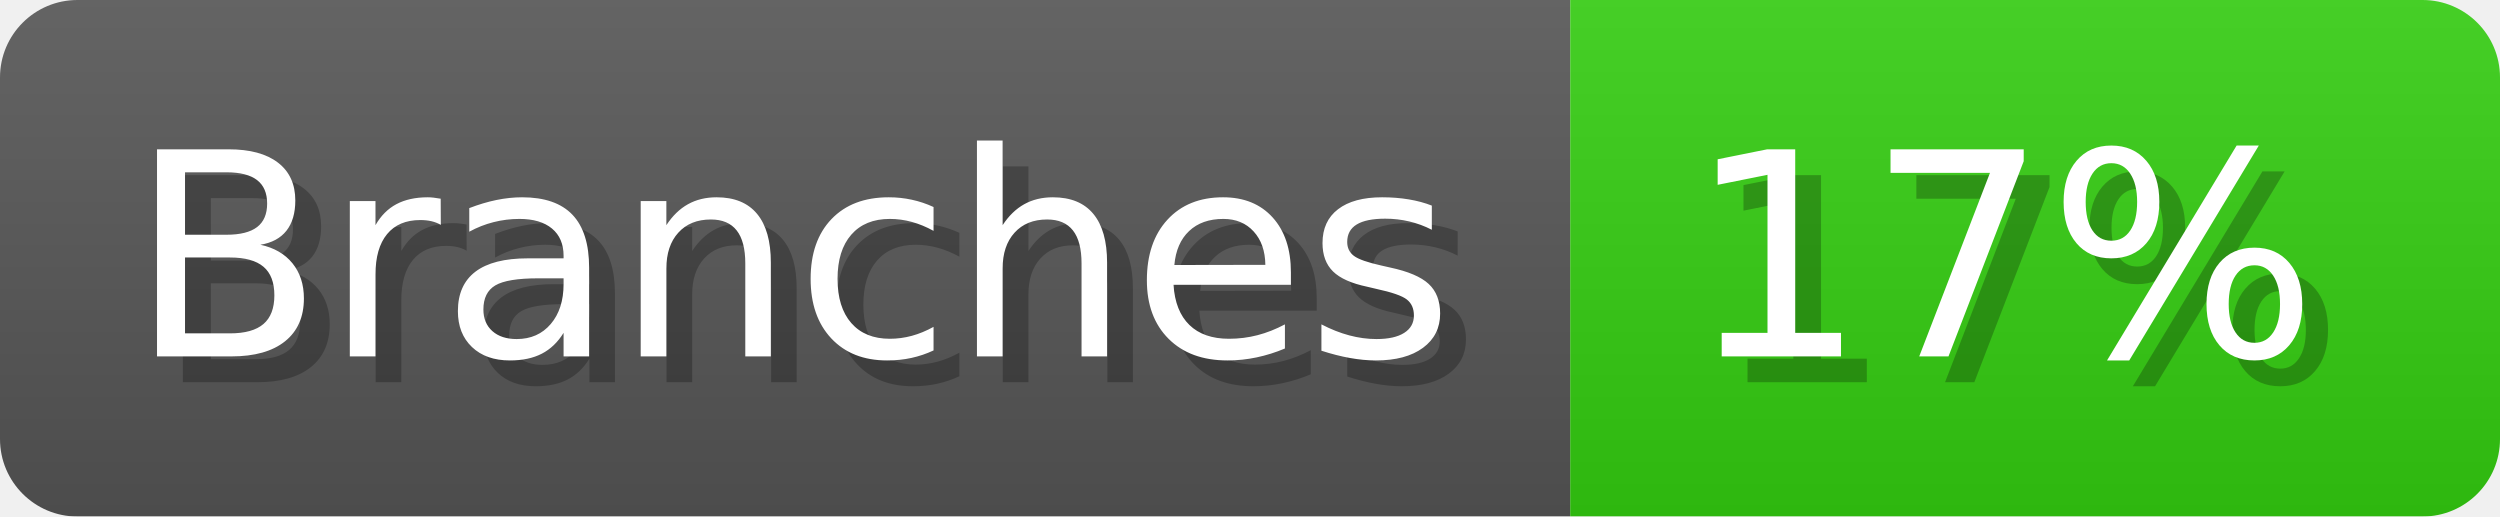
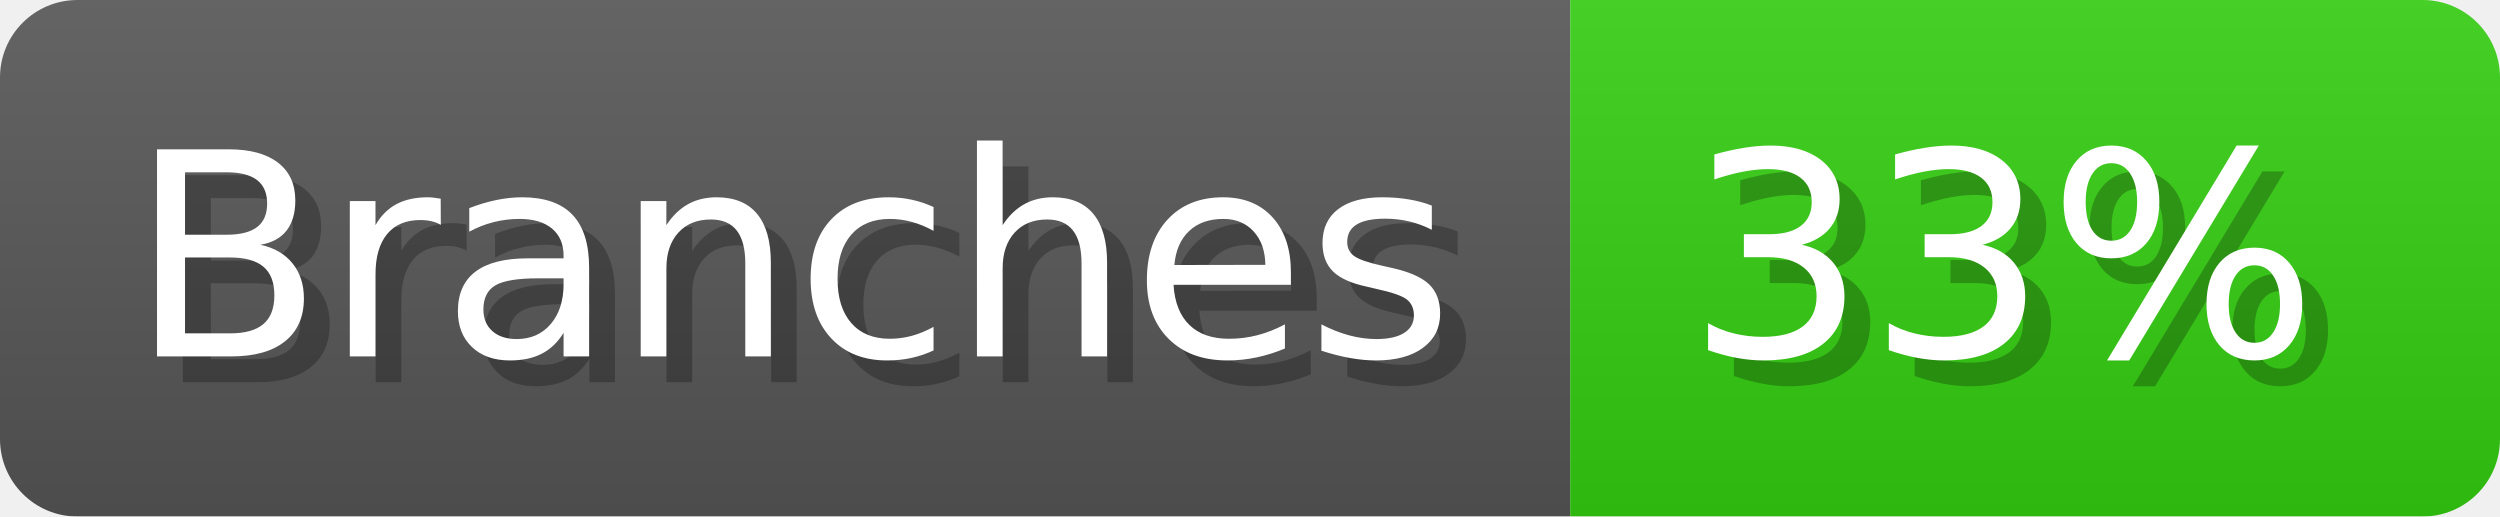
- <svg xmlns="http://www.w3.org/2000/svg" width="96.8" height="20" viewBox="0 0 968 200" role="img" aria-label="Branches: 17%">
+ <svg xmlns="http://www.w3.org/2000/svg" width="96.8" height="20" viewBox="0 0 968 200" role="img" aria-label="Branches: 33%">
  <linearGradient id="a" x2="0" y2="100%">
    <stop offset="0" stop-opacity=".1" stop-color="#EEE" />
    <stop offset="1" stop-opacity=".1" />
  </linearGradient>
  <mask id="m">
    <rect width="968" height="200" rx="30" fill="#FFF" />
  </mask>
  <g mask="url(#m)">
    <rect width="608" height="200" fill="#555" />
    <rect width="360" height="200" fill="#3C1" x="608" />
    <rect width="968" height="200" fill="url(#a)" />
  </g>
  <g aria-hidden="true" fill="#fff" text-anchor="start" font-family="Verdana,DejaVu Sans,sans-serif" font-size="110">
    <text x="60" y="148" textLength="508" fill="#000" opacity="0.25">Branches</text>
    <text x="50" y="138" textLength="508">Branches</text>
-     <text x="663" y="148" textLength="260" fill="#000" opacity="0.25">17%</text>
-     <text x="653" y="138" textLength="260">17%</text>
+     <text x="663" y="148" textLength="260" fill="#000" opacity="0.25">33%</text>
+     <text x="653" y="138" textLength="260">33%</text>
  </g>
</svg>
